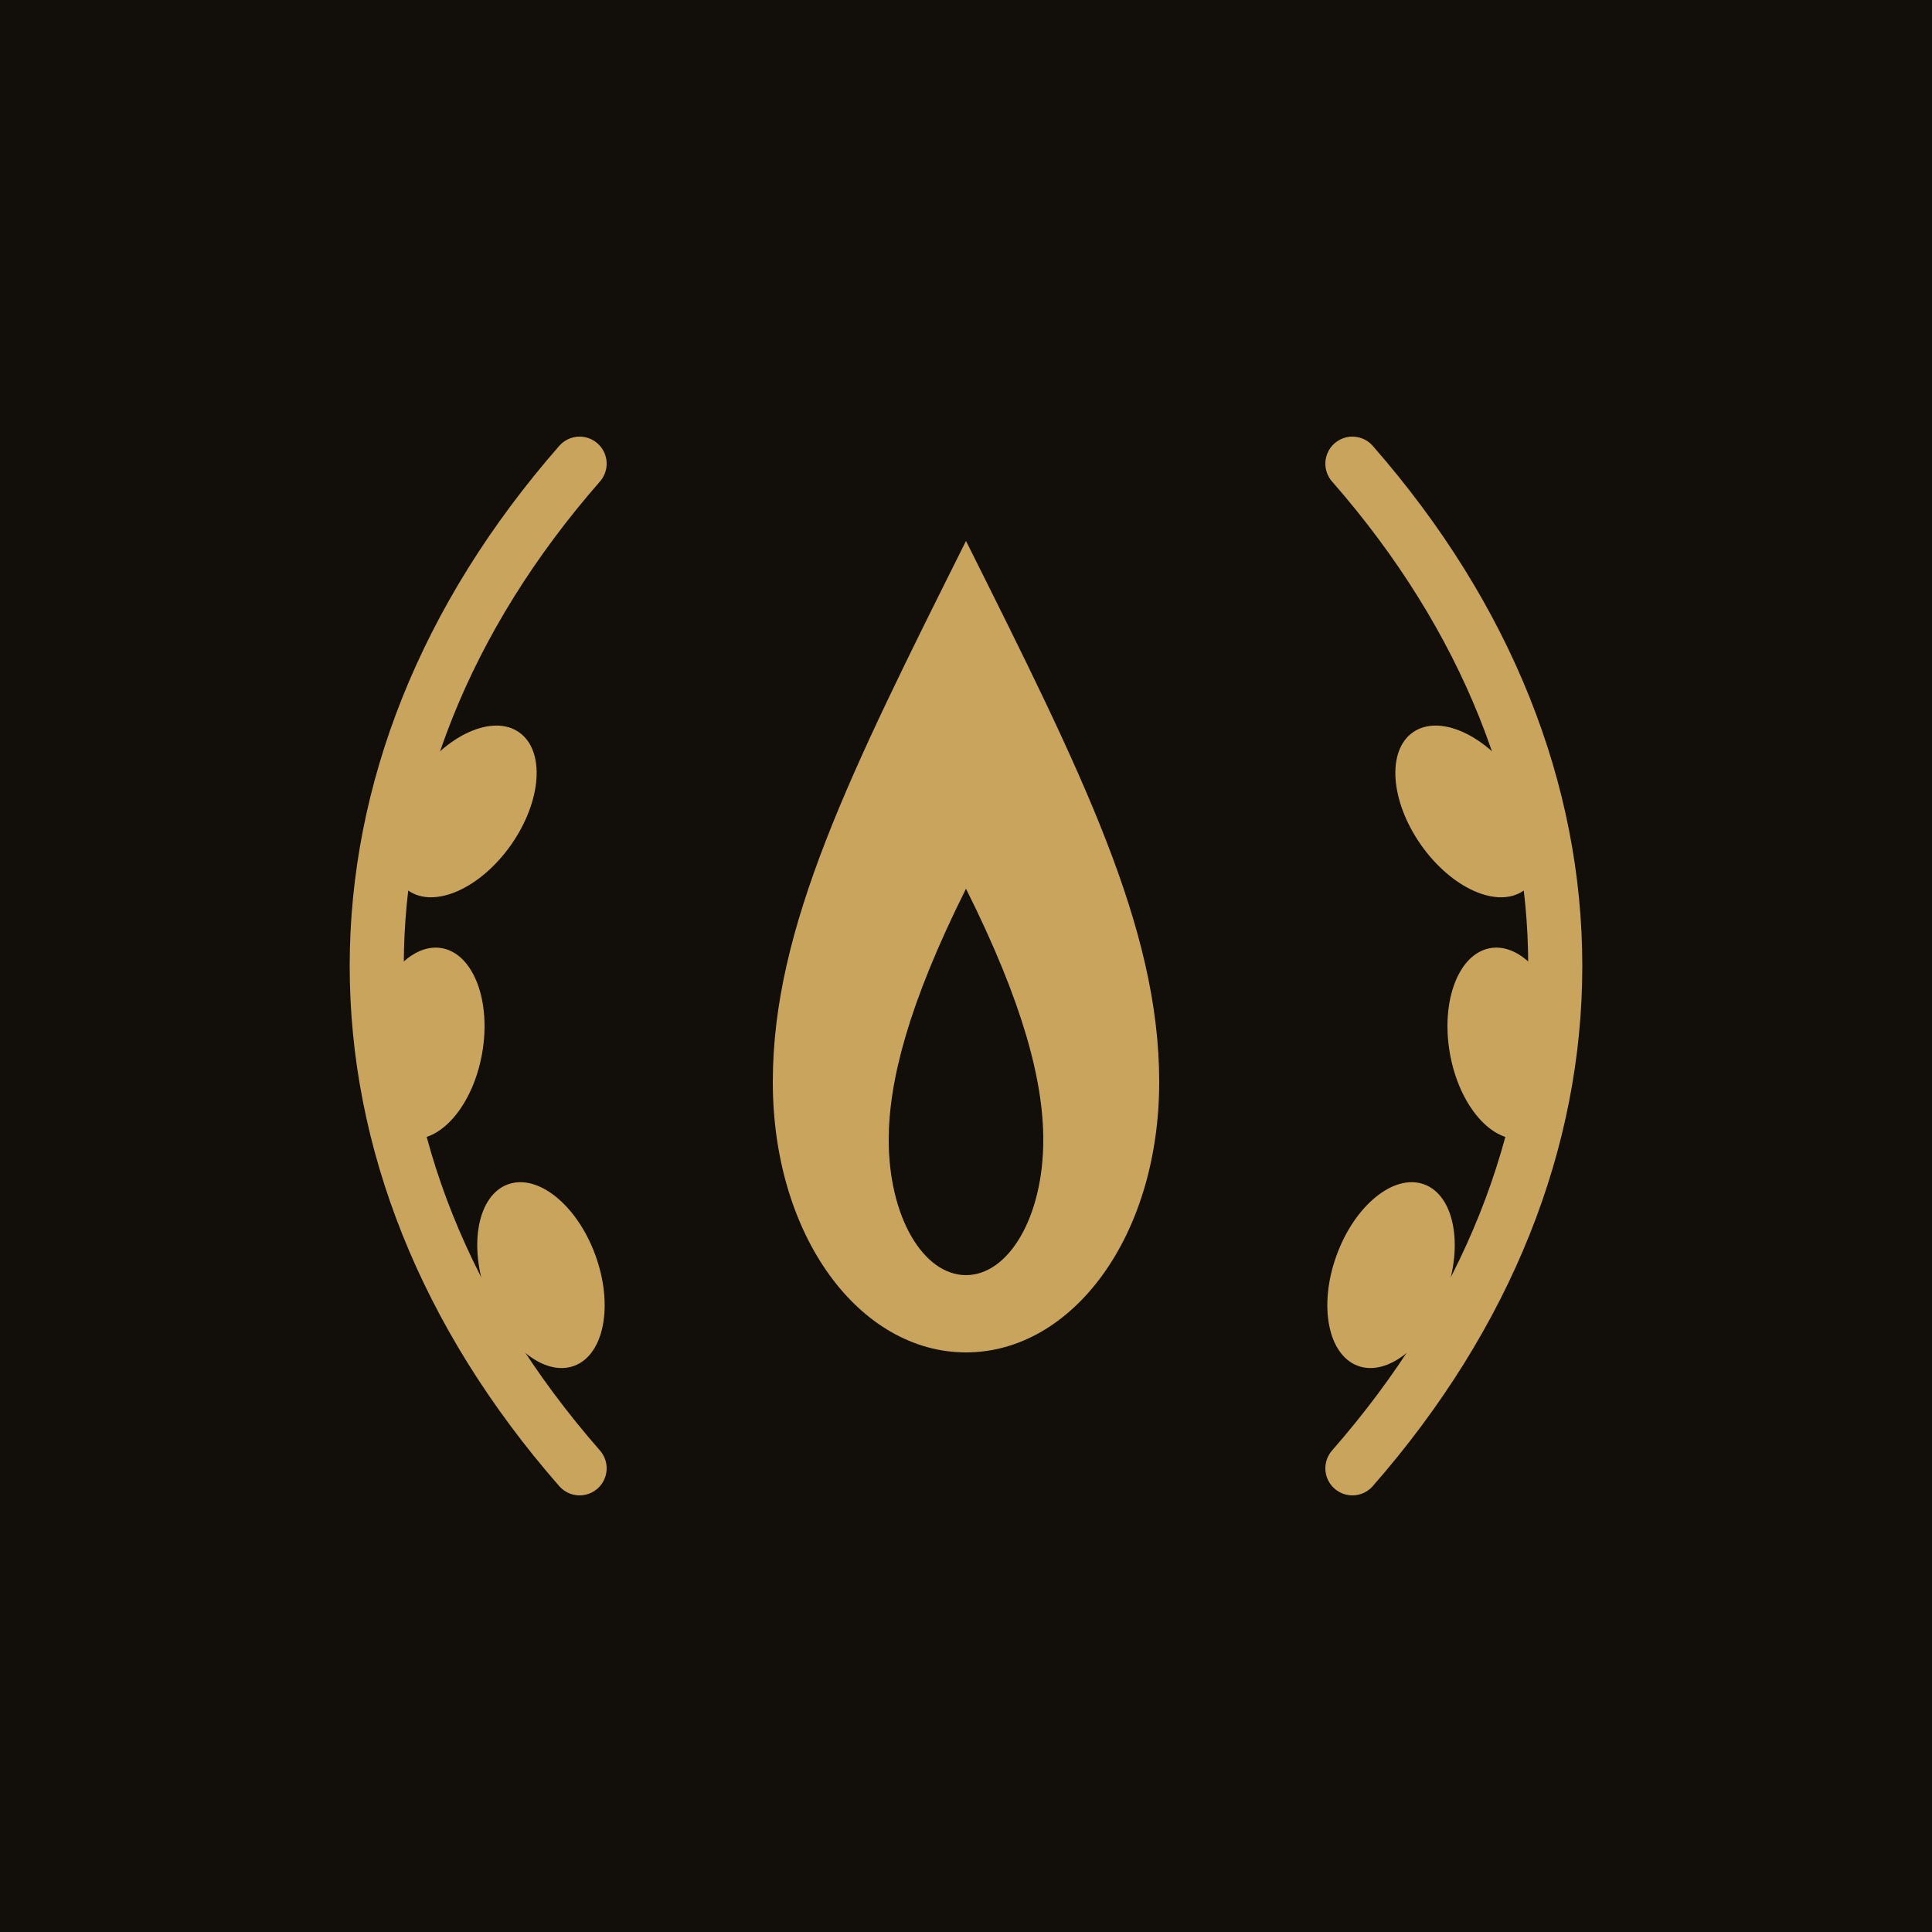
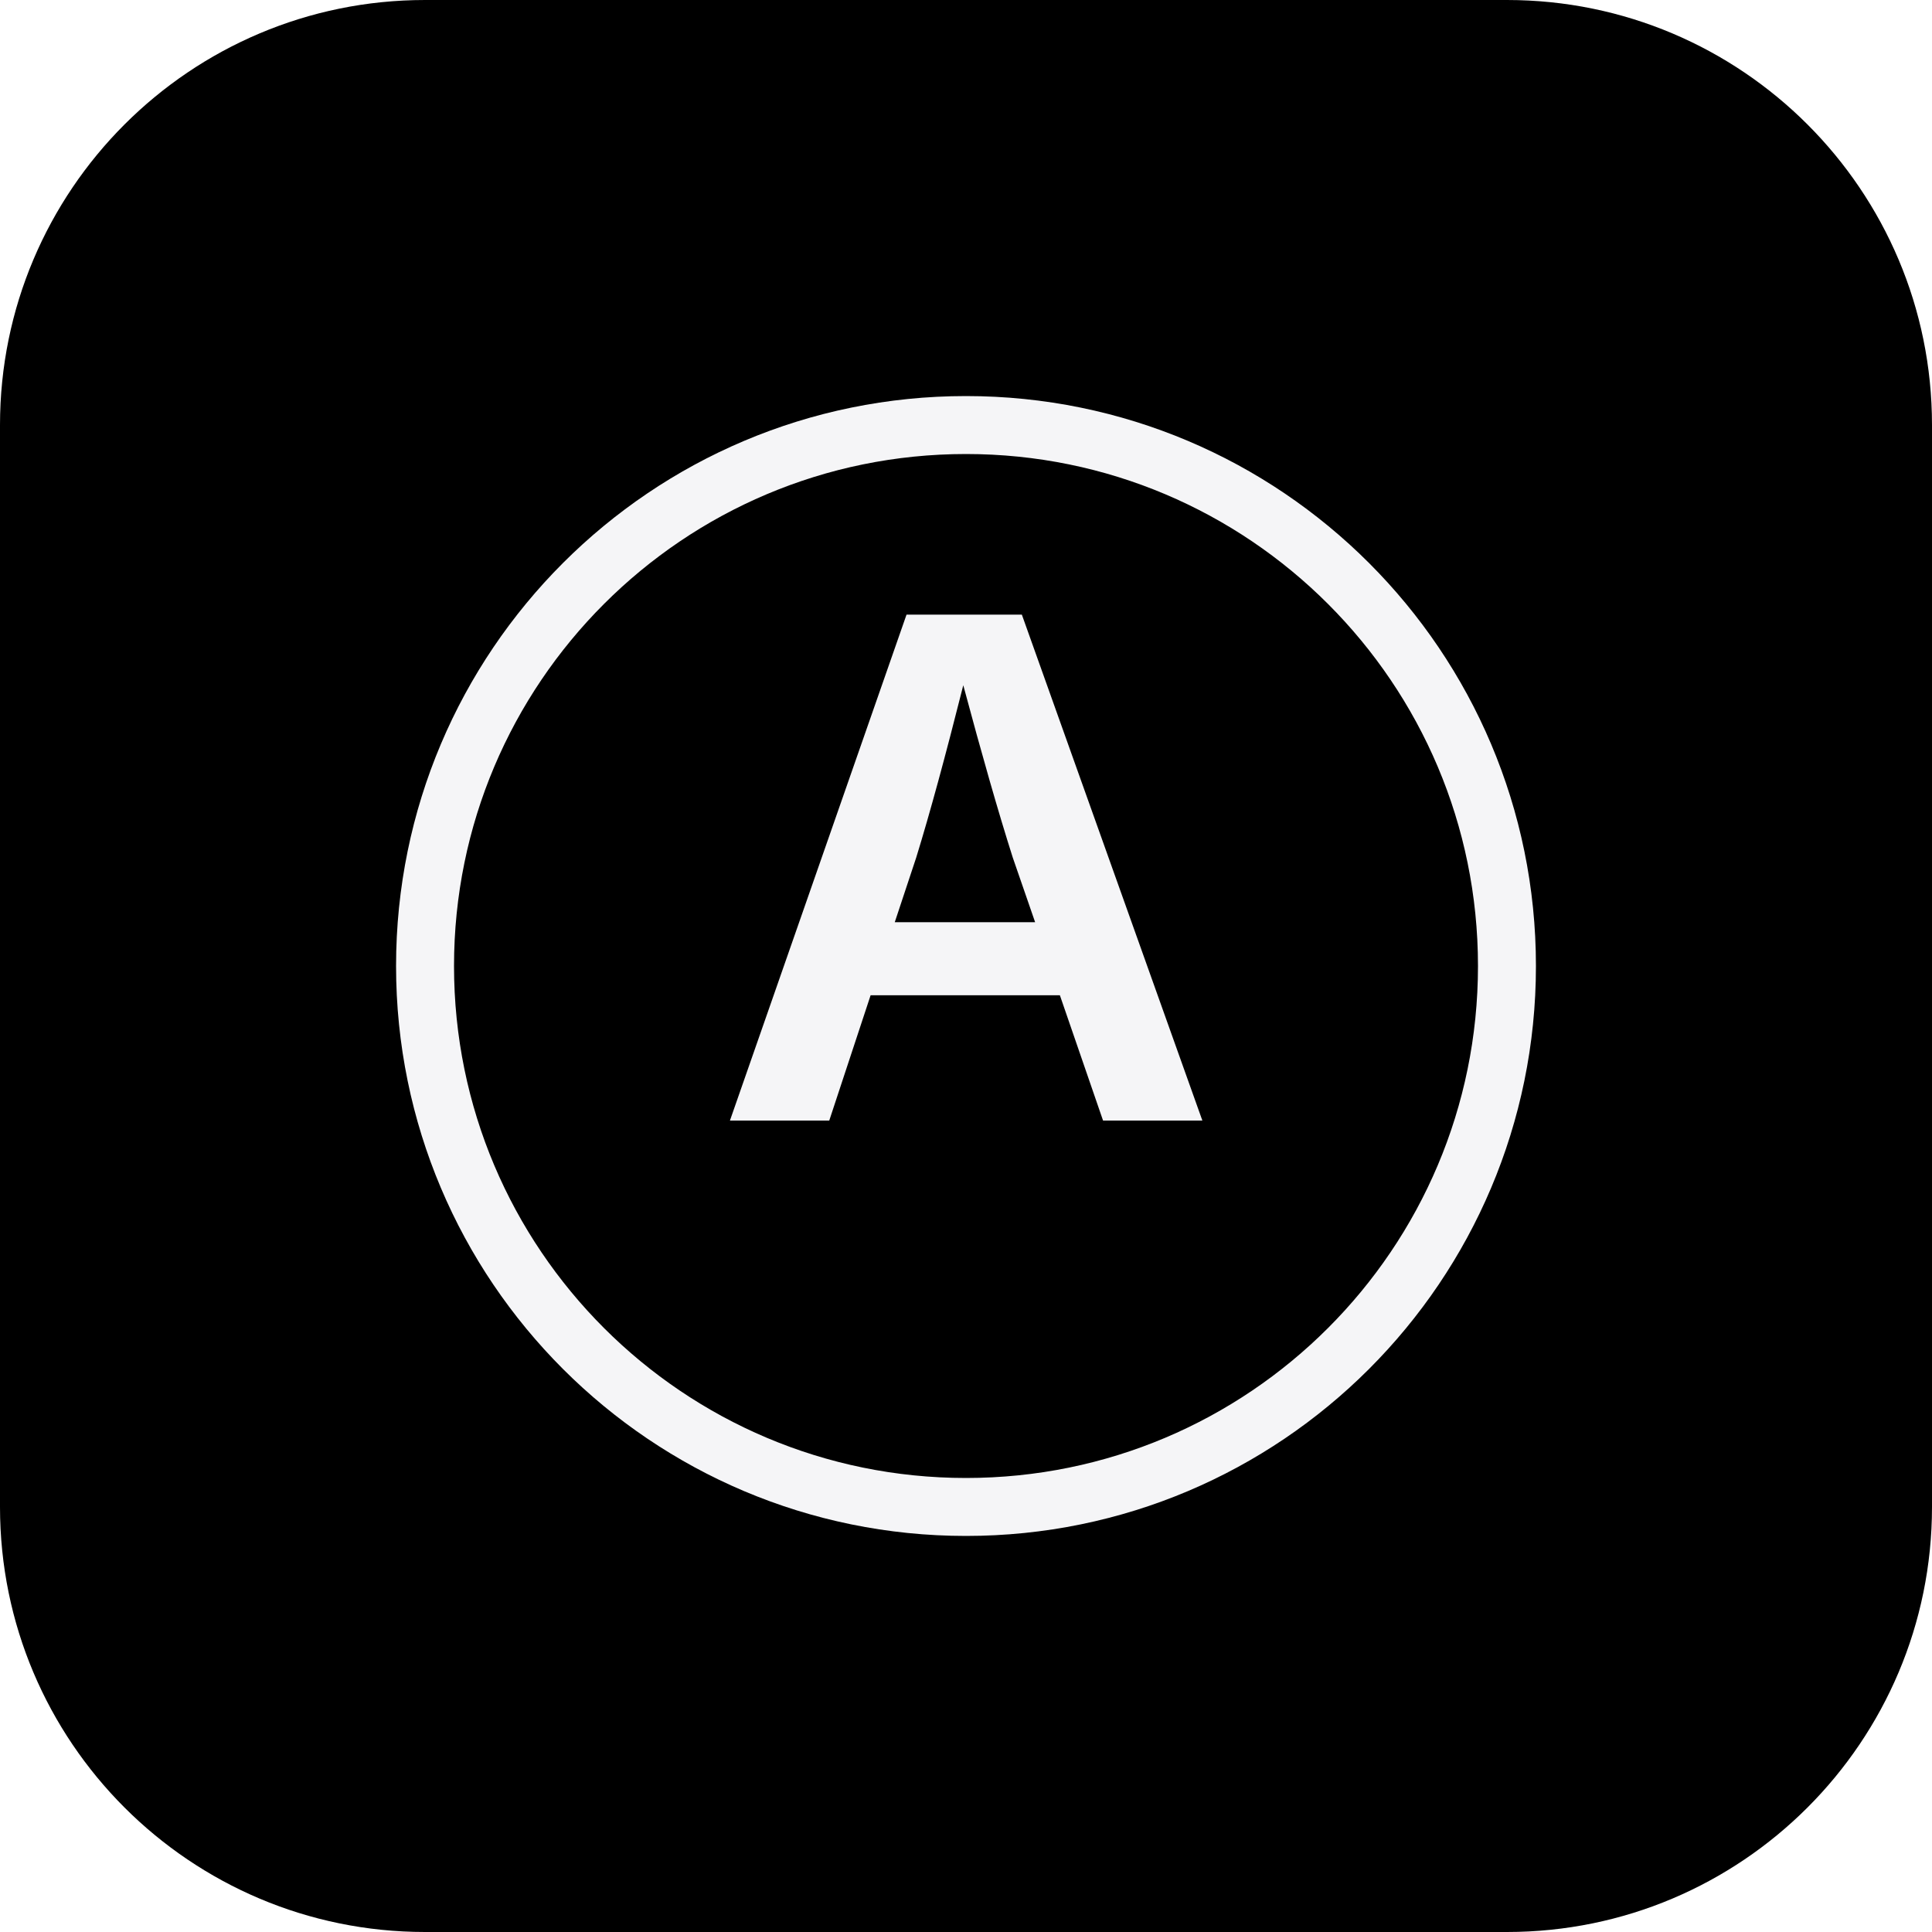
<svg xmlns="http://www.w3.org/2000/svg" viewBox="0 0 100 100">
-   <rect width="100" height="100" fill="#120e0a" />
-   <g fill="none" stroke="#c9a45c" stroke-width="2.8" stroke-linecap="round">
-     <path d="M30 76 C16 60 16 40 30 24" />
-     <path d="M70 76 C84 60 84 40 70 24" />
-   </g>
-   <g fill="#c9a45c">
-     <ellipse cx="24" cy="42" rx="5" ry="3" transform="rotate(-55 24 42)" />
-     <ellipse cx="22" cy="54" rx="5" ry="3" transform="rotate(-80 22 54)" />
-     <ellipse cx="28" cy="66" rx="5" ry="3" transform="rotate(-110 28 66)" />
-     <ellipse cx="76" cy="42" rx="5" ry="3" transform="rotate(55 76 42)" />
-     <ellipse cx="78" cy="54" rx="5" ry="3" transform="rotate(80 78 54)" />
-     <ellipse cx="72" cy="66" rx="5" ry="3" transform="rotate(110 72 66)" />
-   </g>
-   <path fill="#c9a45c" d="M50 28 C44 40 40 48 40 56 C40 64 44.5 70 50 70 C55.5 70 60 64 60 56 C60 48 56 40 50 28 Z" />
-   <path fill="#120e0a" d="M50 46 C47 52 46 56 46 59 C46 63 47.8 66 50 66 C52.2 66 54 63 54 59 C54 56 53 52 50 46 Z" />
+   <rect width="100" height="100" rx="22" fill="#000000" />
+   <circle cx="50" cy="50" r="28" fill="none" stroke="#f5f5f7" stroke-width="3" />
+   <text x="50" y="58" text-anchor="middle" font-size="36" font-family="Inter, Helvetica, Arial, sans-serif" font-weight="600" fill="#f5f5f7">A</text>
</svg>
